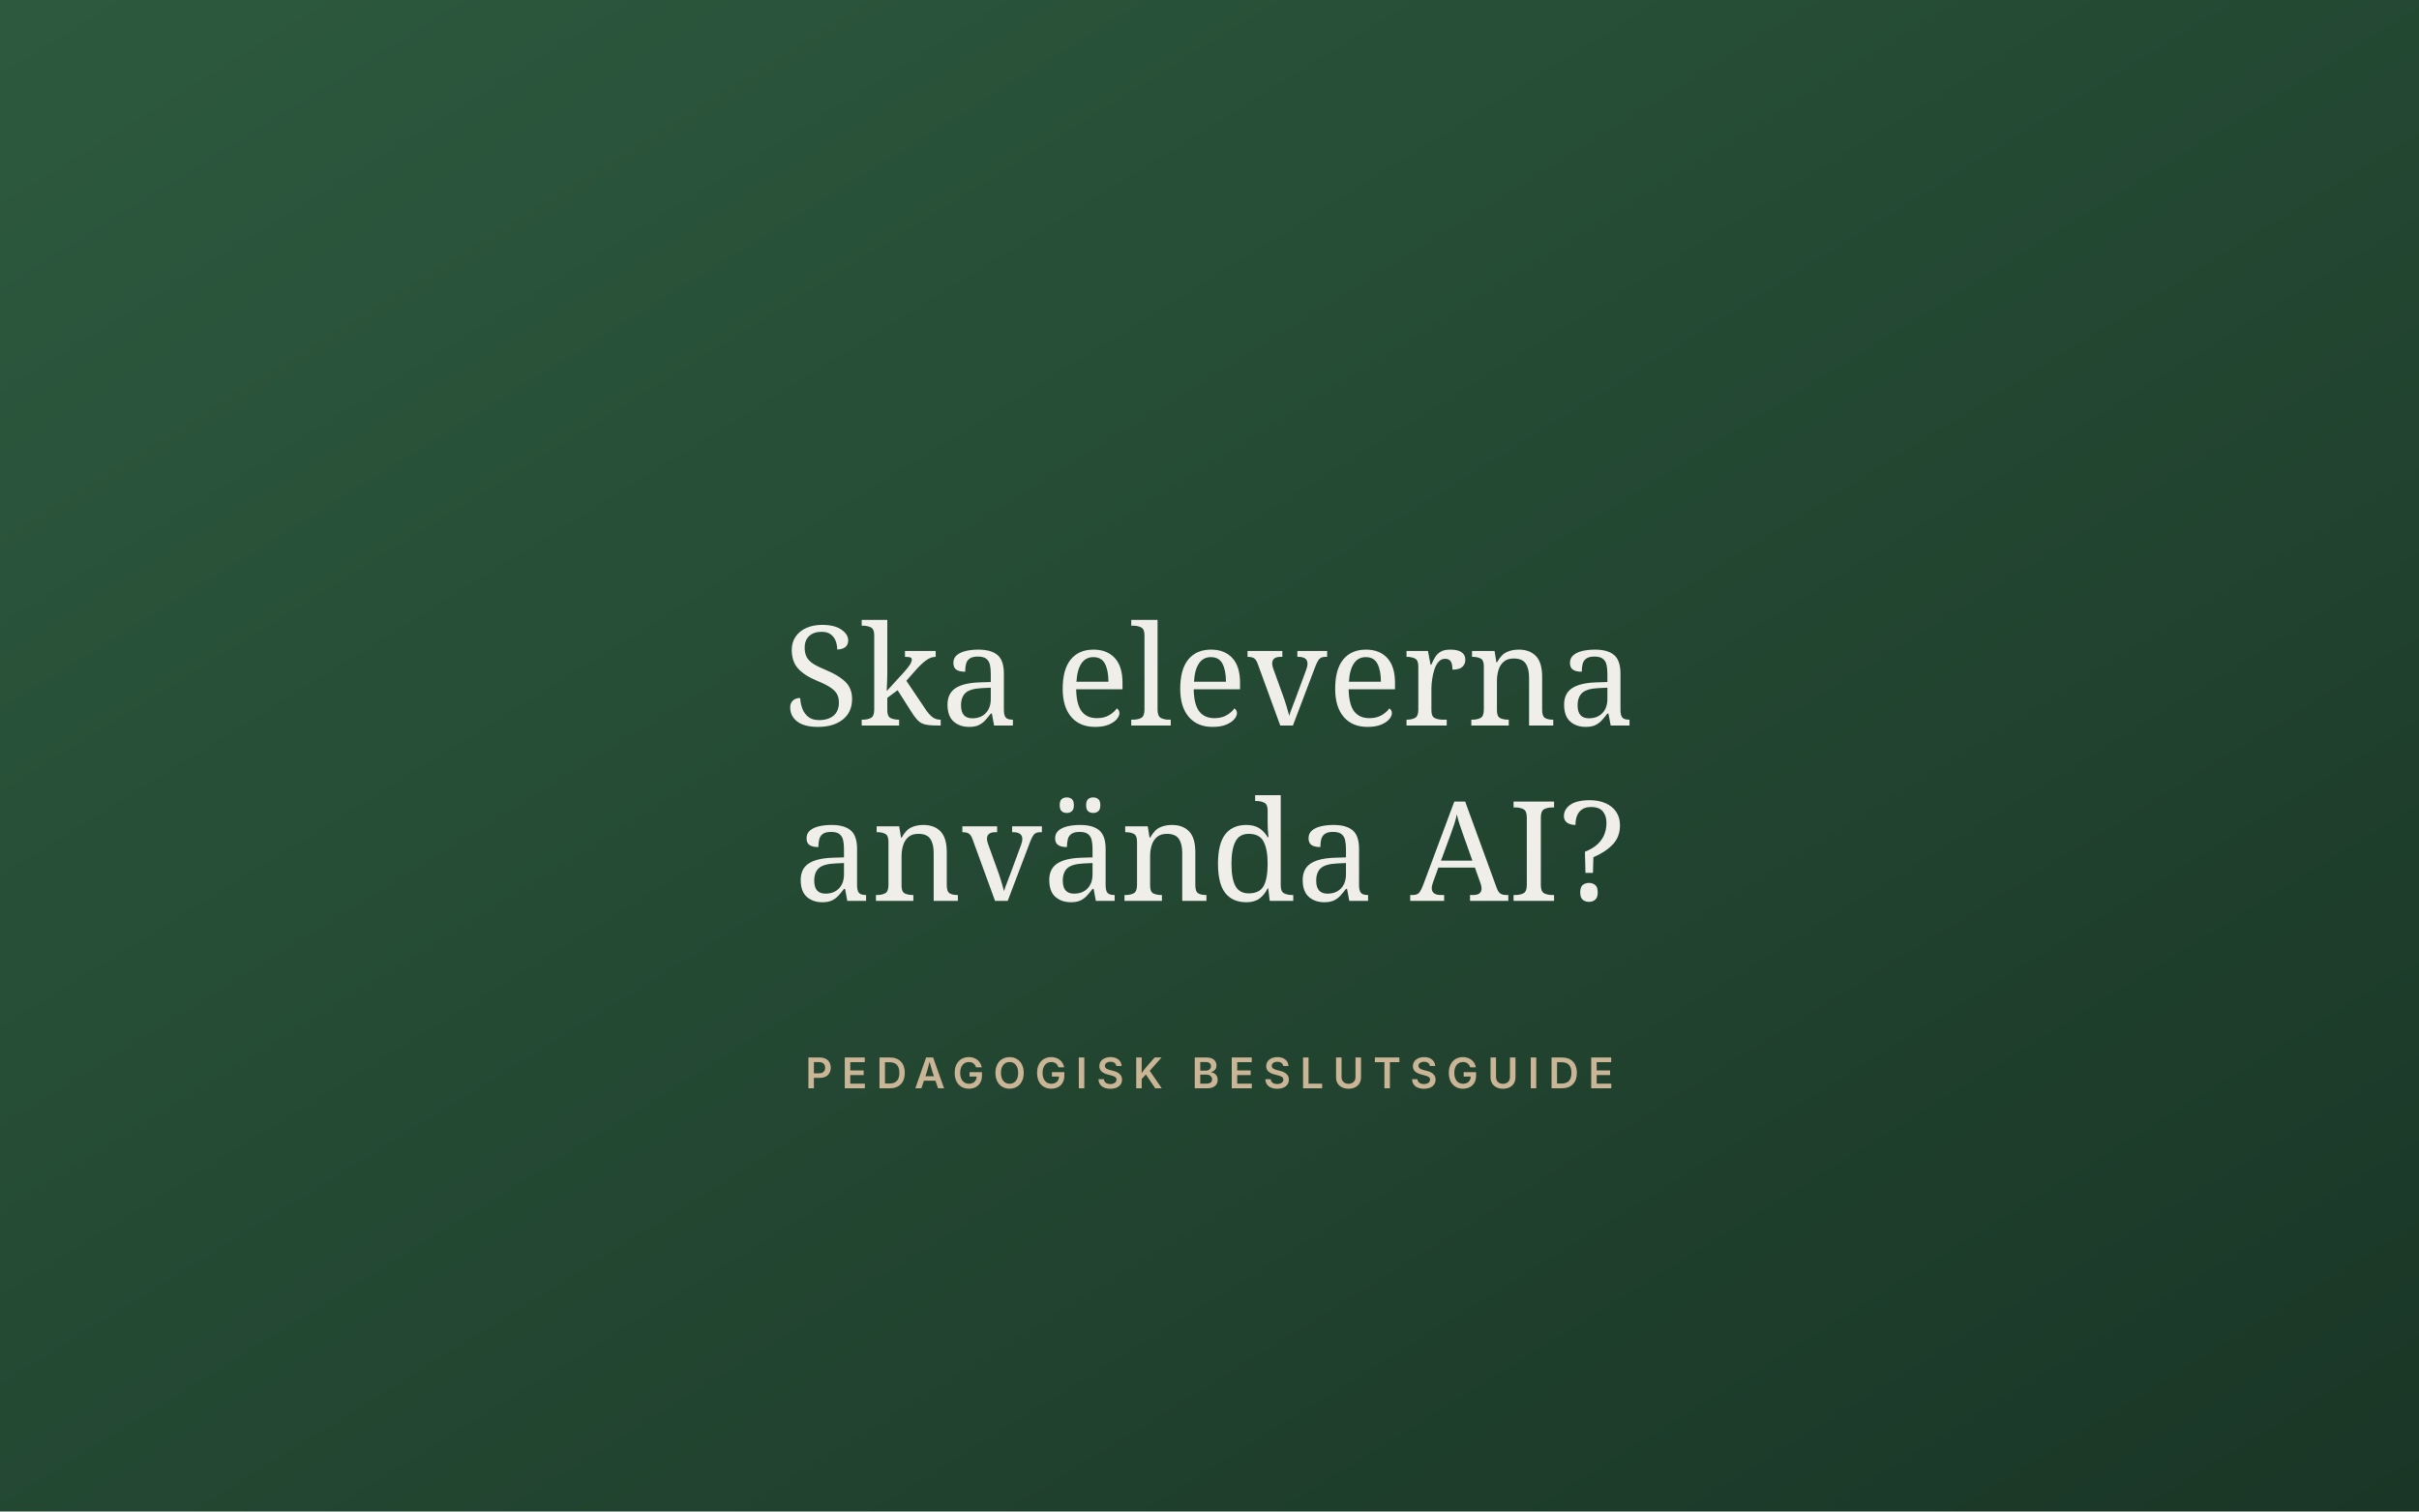
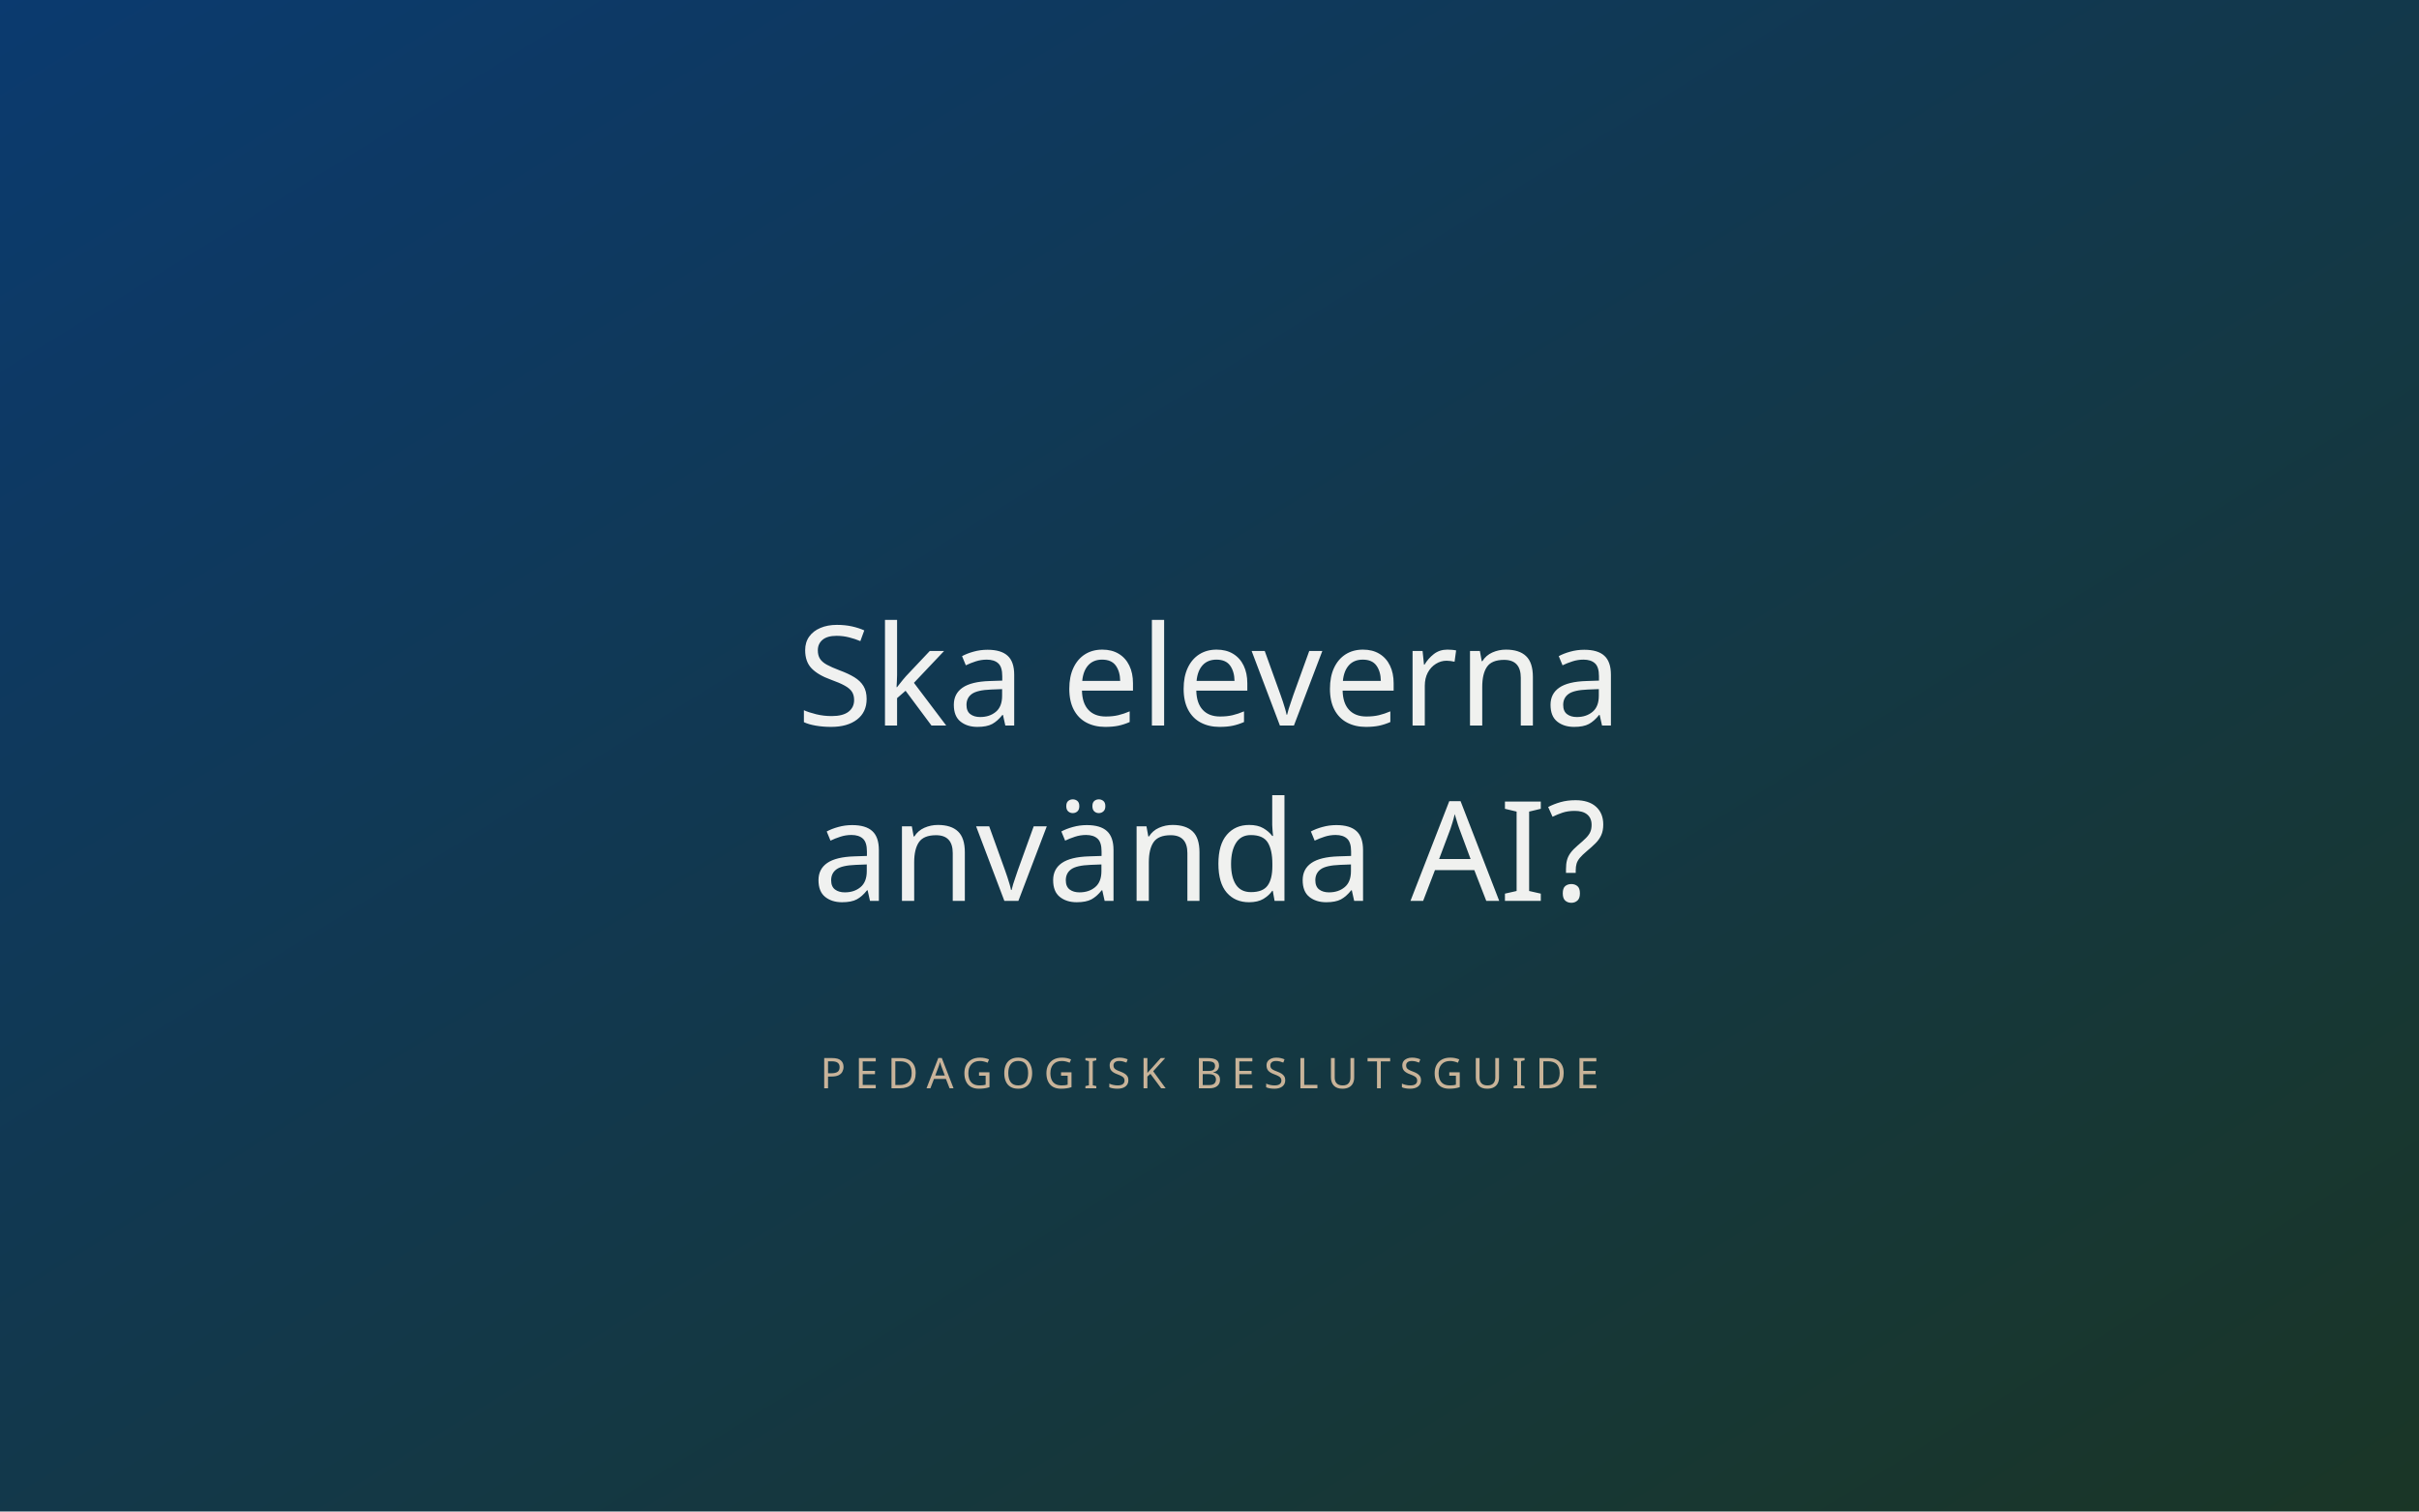
<svg xmlns="http://www.w3.org/2000/svg" viewBox="0 0 800 500" width="800" height="500">
  <defs>
    <linearGradient id="g-ai-elever" x1="0" y1="0" x2="1" y2="1">
-       <stop offset="0%" stop-color="#2d5a3f" />
+       <stop offset="0%" stop-color="#0B3A6F" />
      <stop offset="100%" stop-color="#1a3626" />
    </linearGradient>
  </defs>
  <rect width="800" height="500" fill="url(#g-ai-elever)" />
-   <text x="400" y="240" text-anchor="middle" font-family="Fraunces,Georgia,serif" font-size="46" font-weight="500" fill="#faf7f2" opacity="0.95">Ska eleverna</text>
-   <text x="400" y="298" text-anchor="middle" font-family="Fraunces,Georgia,serif" font-size="46" font-weight="500" fill="#faf7f2" opacity="0.95">använda AI?</text>
-   <text x="400" y="360" text-anchor="middle" font-family="Inter,sans-serif" font-size="14" font-weight="600" letter-spacing="3" fill="#E8C9A8" opacity="0.85">PEDAGOGISK BESLUTSGUIDE</text>
+   <text x="400" y="240" text-anchor="middle" font-family="Hanken Grotesk, sans-serif" font-size="46" font-weight="300" fill="#FBFAF8" opacity="0.95">Ska eleverna</text>
+   <text x="400" y="298" text-anchor="middle" font-family="Hanken Grotesk, sans-serif" font-size="46" font-weight="300" fill="#FBFAF8" opacity="0.95">använda AI?</text>
+   <text x="400" y="360" text-anchor="middle" font-family="Hanken Grotesk, sans-serif" font-size="14" font-weight="500" letter-spacing="3" fill="#E8C9A8" opacity="0.85">PEDAGOGISK BESLUTSGUIDE</text>
</svg>
